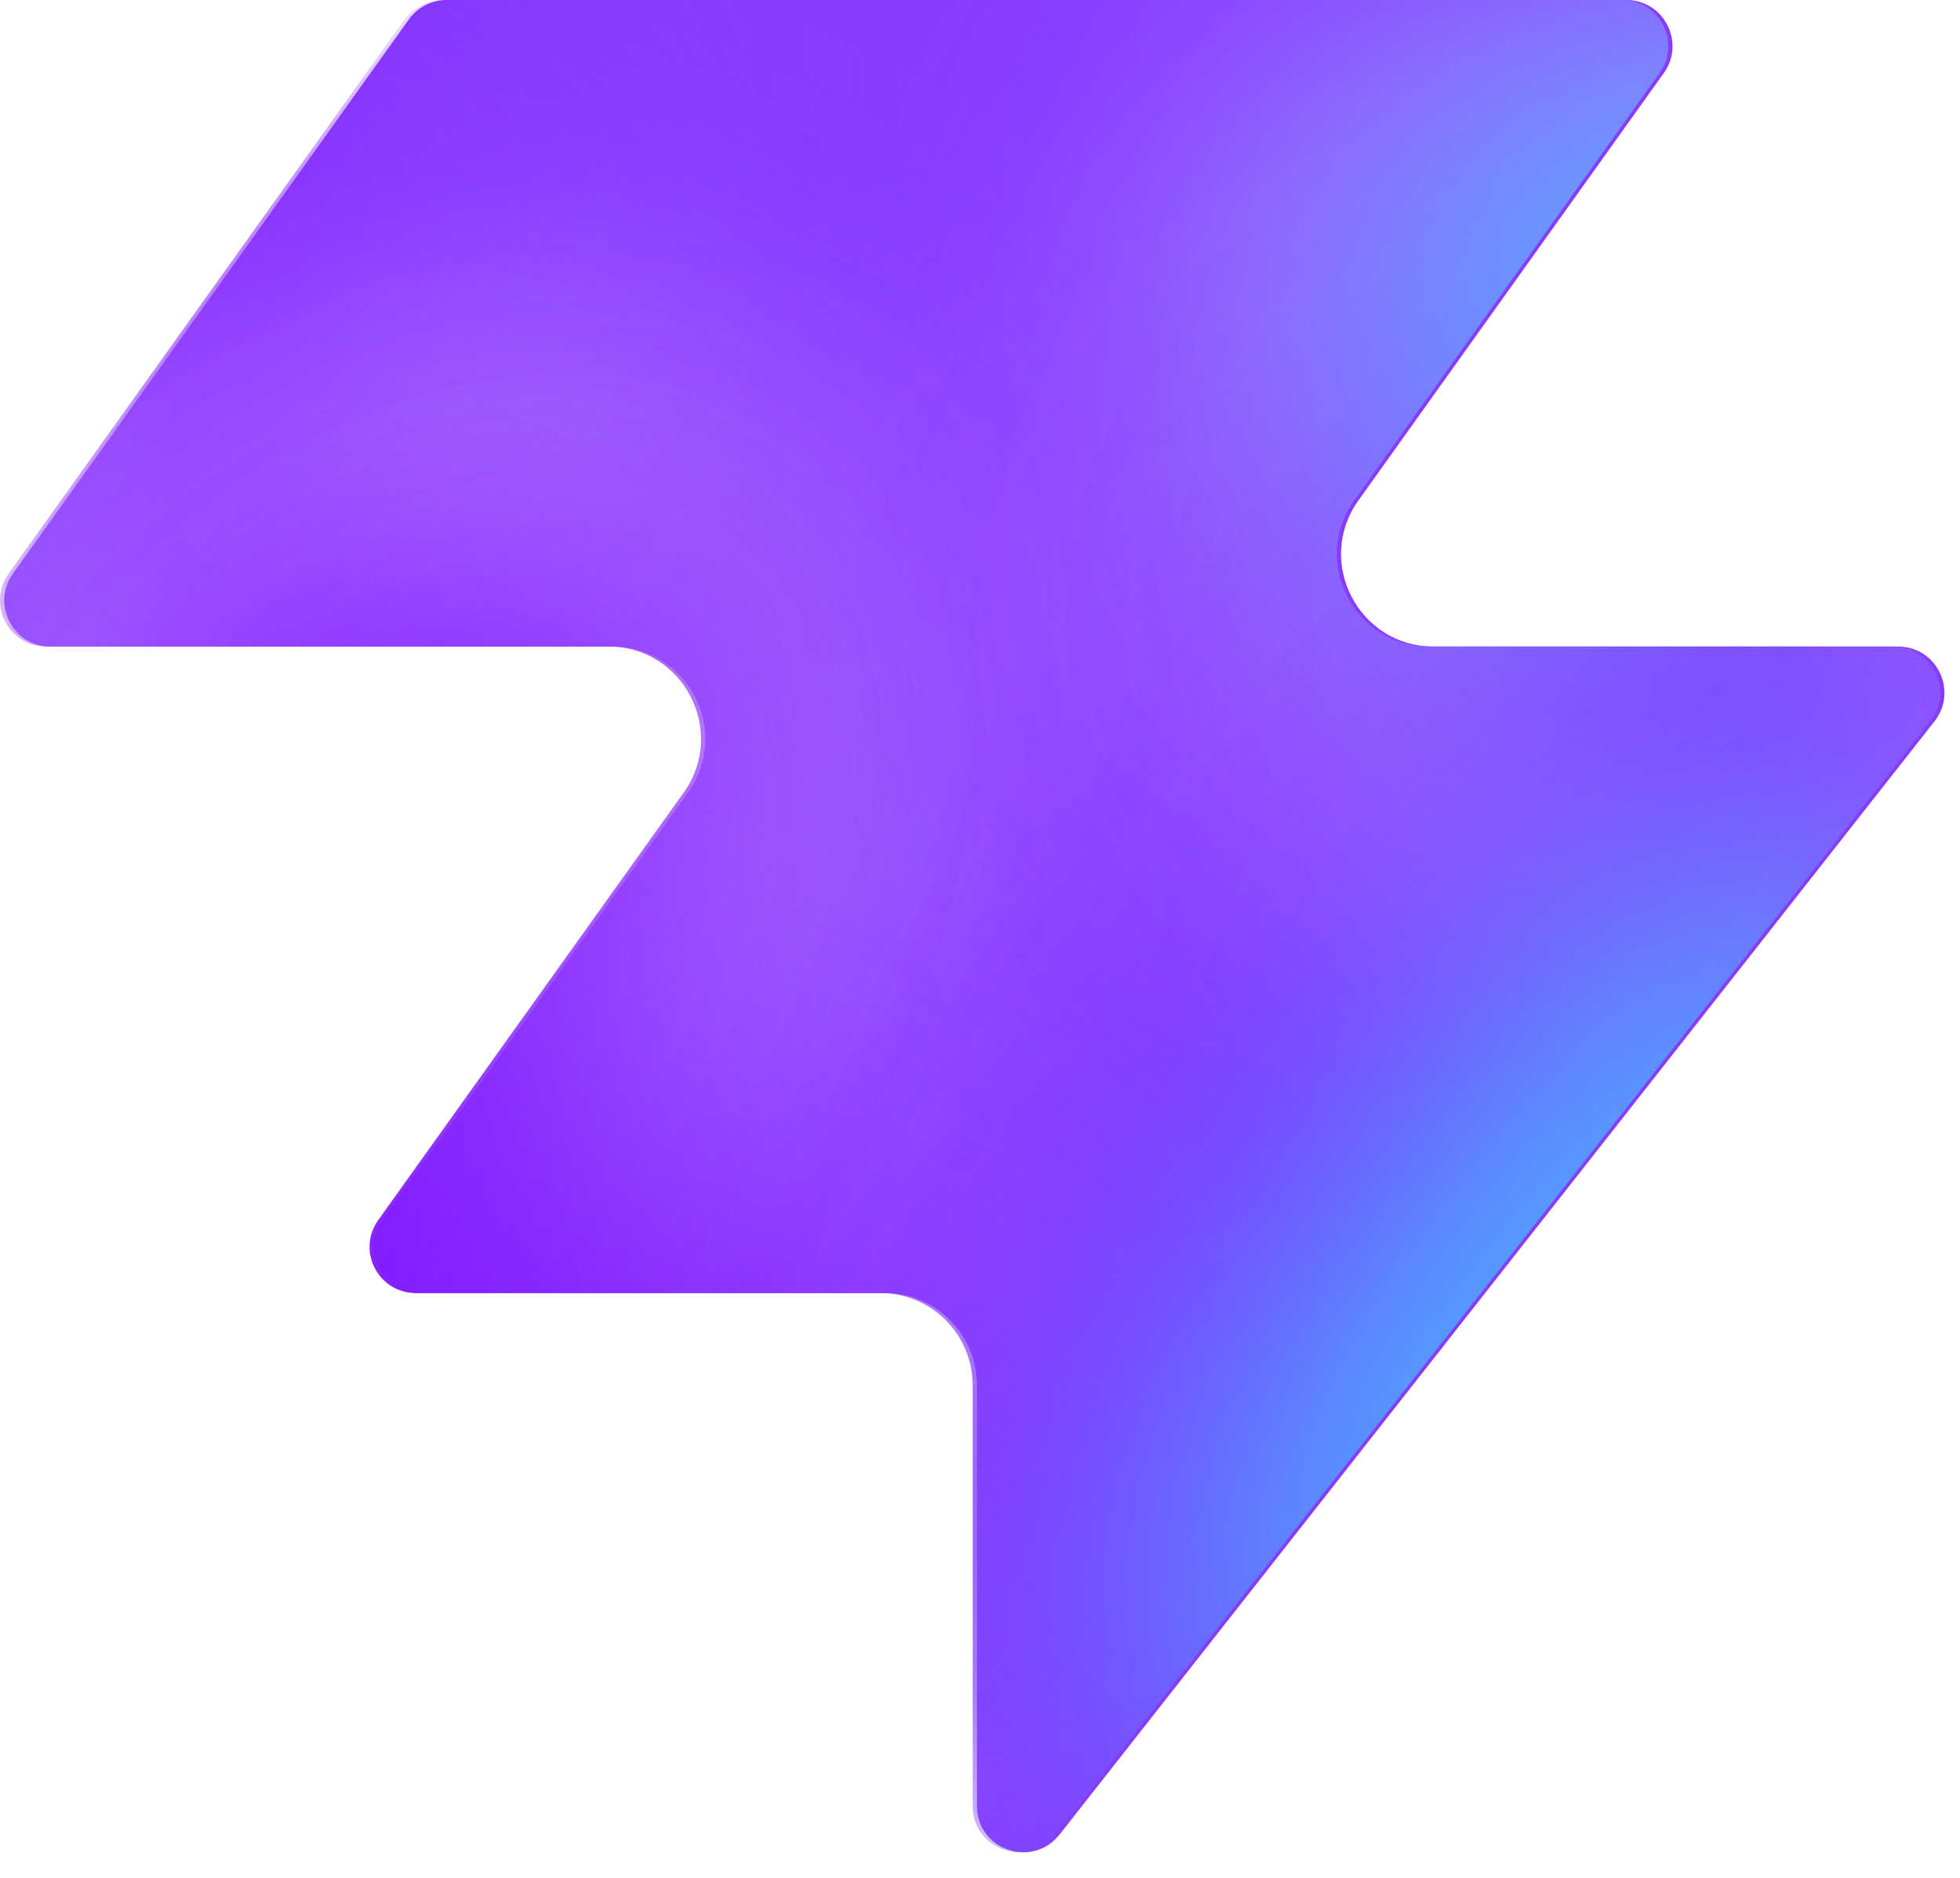
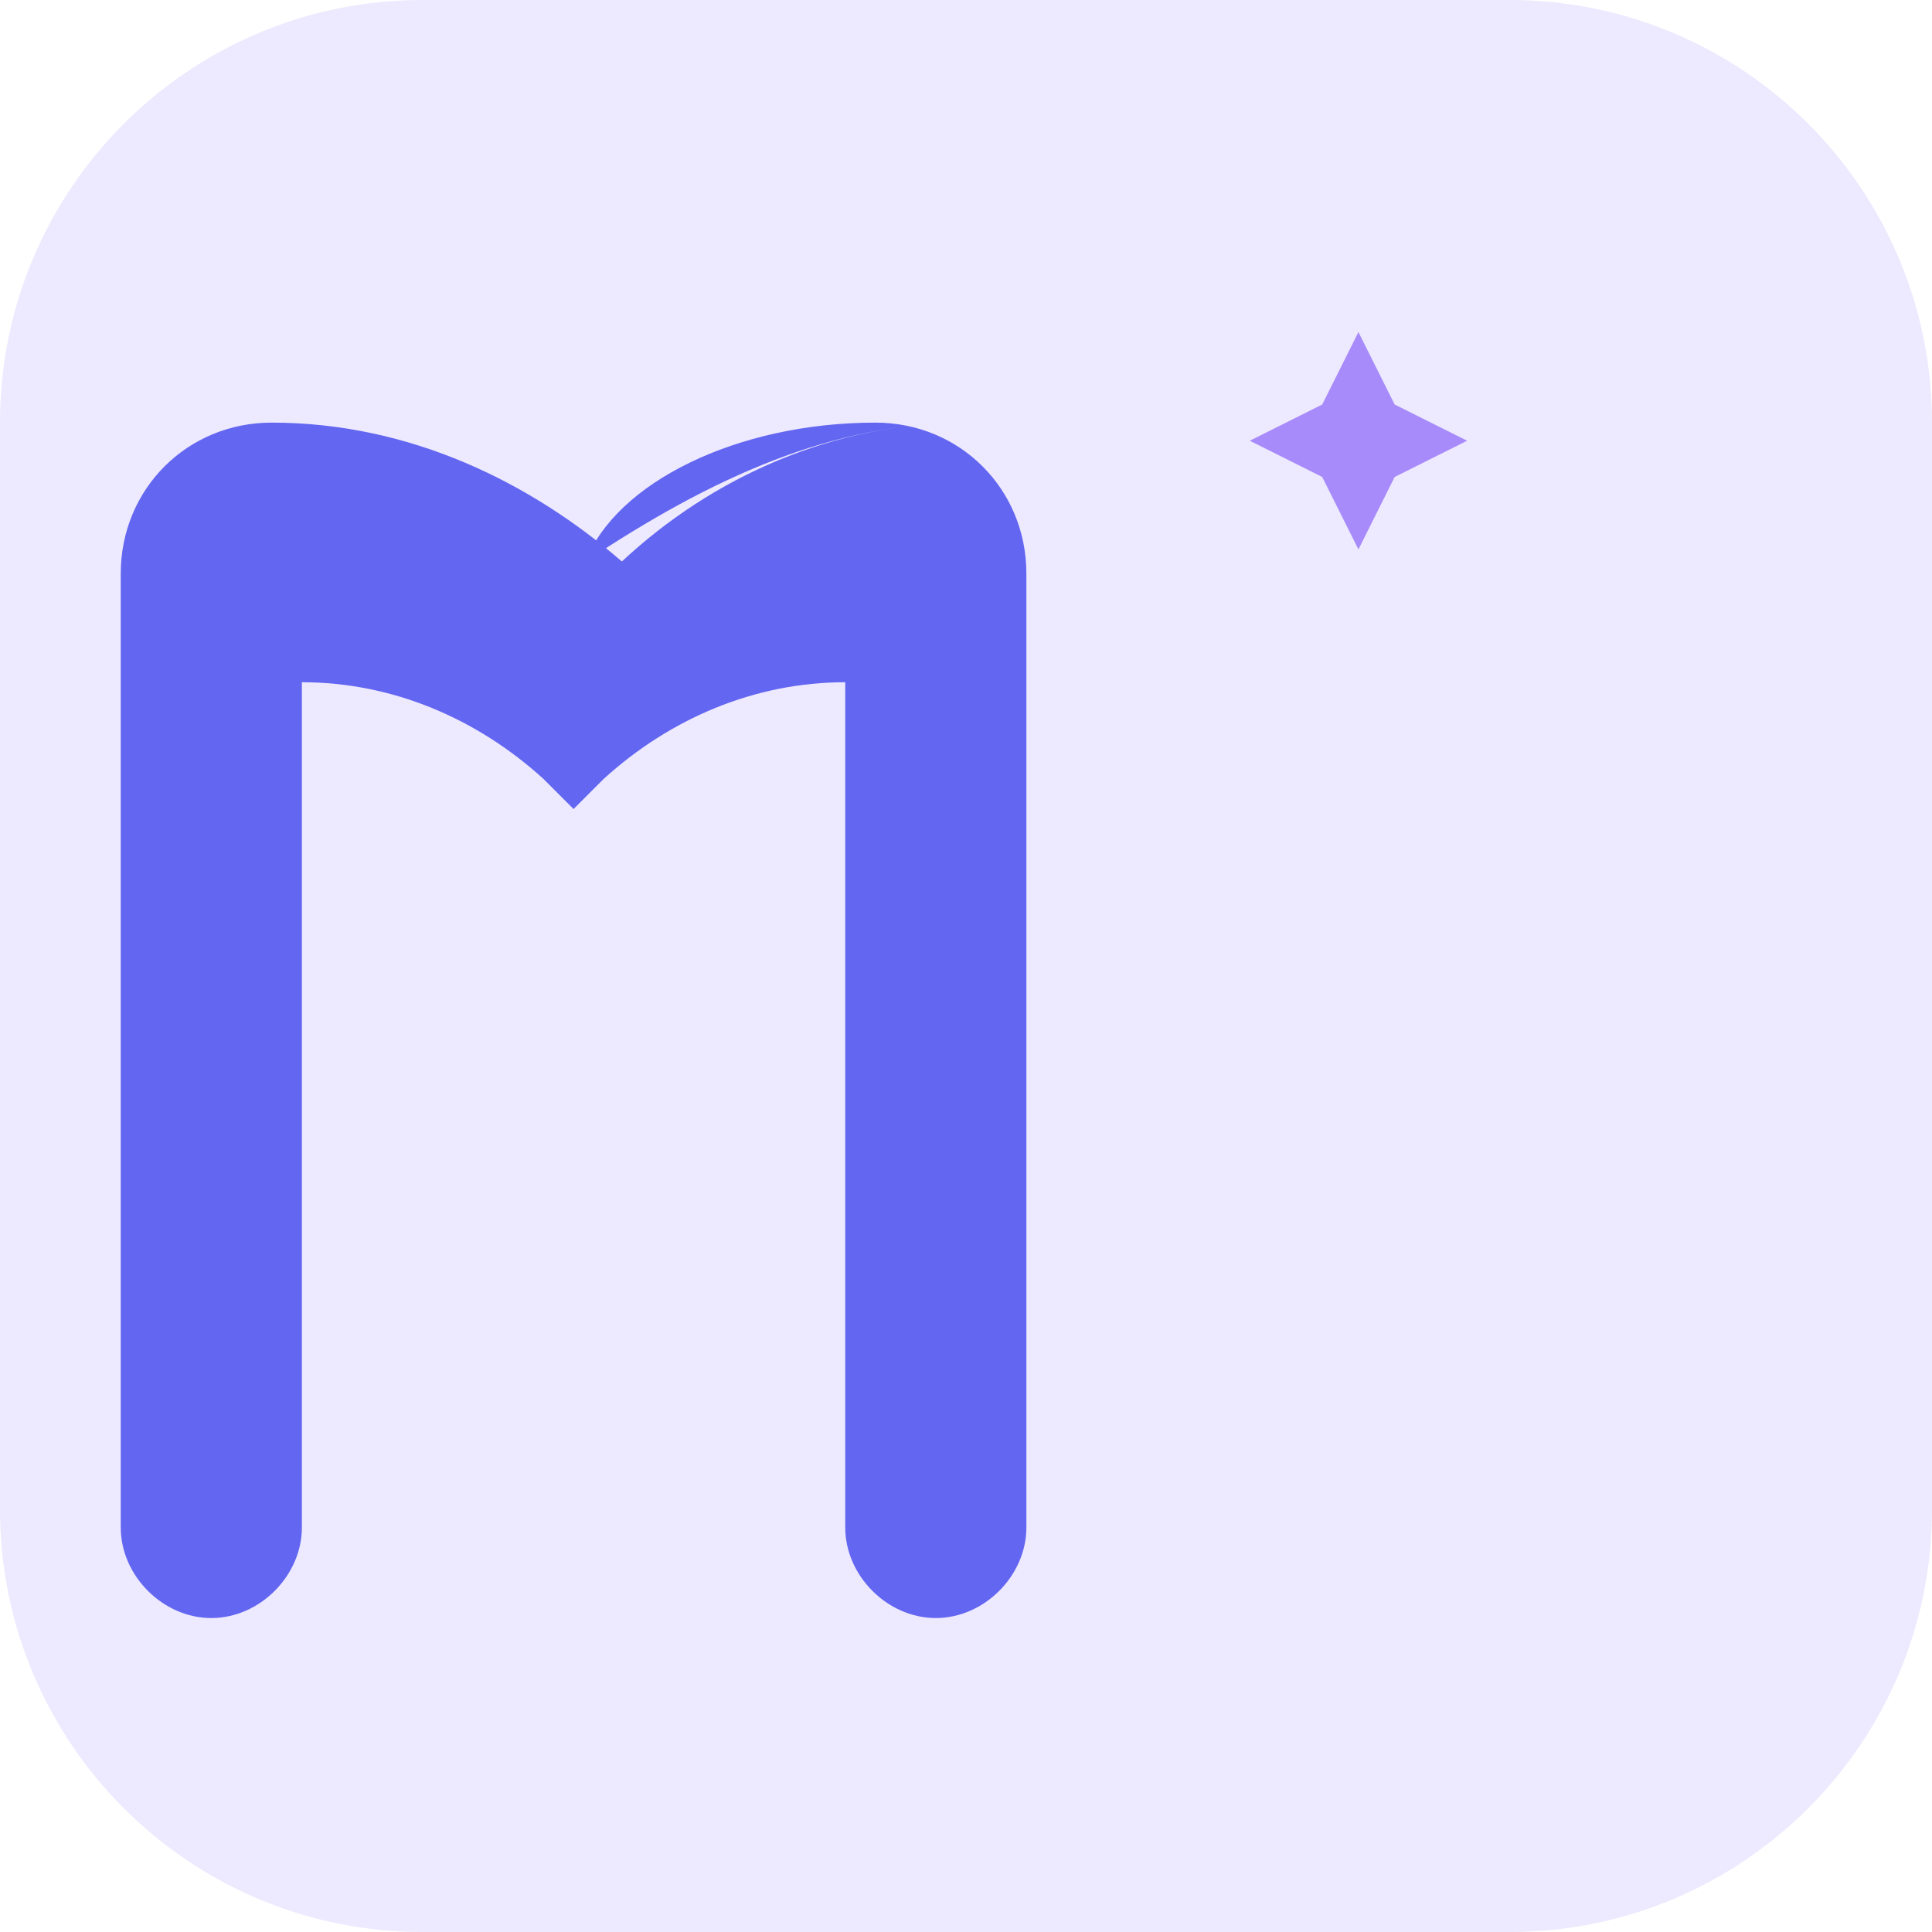
- <svg xmlns="http://www.w3.org/2000/svg" width="48" height="46" fill="none" viewBox="0 0 48 46">
-   <path fill="#863bff" d="M25.946 44.938c-.664.845-2.021.375-2.021-.698V33.937a2.26 2.26 0 0 0-2.262-2.262H10.287c-.92 0-1.456-1.04-.92-1.788l7.48-10.471c1.07-1.497 0-3.578-1.842-3.578H1.237c-.92 0-1.456-1.04-.92-1.788L10.013.474c.214-.297.556-.474.92-.474h28.894c.92 0 1.456 1.04.92 1.788l-7.48 10.471c-1.07 1.498 0 3.579 1.842 3.579h11.377c.943 0 1.473 1.088.89 1.83L25.947 44.94z" style="fill:#863bff;fill:color(display-p3 .525 .23 1);fill-opacity:1" />
-   <mask id="a" width="48" height="46" x="0" y="0" maskUnits="userSpaceOnUse" style="mask-type:alpha">
-     <path fill="#000" d="M25.842 44.938c-.664.844-2.021.375-2.021-.698V33.937a2.26 2.26 0 0 0-2.262-2.262H10.183c-.92 0-1.456-1.04-.92-1.788l7.48-10.471c1.07-1.498 0-3.579-1.842-3.579H1.133c-.92 0-1.456-1.04-.92-1.787L9.91.473c.214-.297.556-.474.92-.474h28.894c.92 0 1.456 1.04.92 1.788l-7.48 10.471c-1.07 1.498 0 3.578 1.842 3.578h11.377c.943 0 1.473 1.088.89 1.832L25.843 44.94z" style="fill:#000;fill-opacity:1" />
-   </mask>
-   <g mask="url(#a)">
-     <g filter="url(#b)">
-       <ellipse cx="5.508" cy="14.704" fill="#ede6ff" rx="5.508" ry="14.704" style="fill:#ede6ff;fill:color(display-p3 .927 .903 1);fill-opacity:1" transform="matrix(.00324 1 1 -.00324 -4.47 31.516)" />
-     </g>
-     <g filter="url(#c)">
-       <ellipse cx="10.399" cy="29.851" fill="#ede6ff" rx="10.399" ry="29.851" style="fill:#ede6ff;fill:color(display-p3 .927 .903 1);fill-opacity:1" transform="matrix(.00324 1 1 -.00324 -39.328 7.883)" />
-     </g>
-     <g filter="url(#d)">
-       <ellipse cx="5.508" cy="30.487" fill="#7e14ff" rx="5.508" ry="30.487" style="fill:#7e14ff;fill:color(display-p3 .492 .077 1);fill-opacity:1" transform="rotate(89.814 -25.913 -14.639)scale(1 -1)" />
-     </g>
-     <g filter="url(#e)">
-       <ellipse cx="5.508" cy="30.599" fill="#7e14ff" rx="5.508" ry="30.599" style="fill:#7e14ff;fill:color(display-p3 .492 .077 1);fill-opacity:1" transform="rotate(89.814 -32.644 -3.334)scale(1 -1)" />
-     </g>
-     <g filter="url(#f)">
-       <ellipse cx="5.508" cy="30.599" fill="#7e14ff" rx="5.508" ry="30.599" style="fill:#7e14ff;fill:color(display-p3 .492 .077 1);fill-opacity:1" transform="matrix(.00324 1 1 -.00324 -34.34 30.47)" />
-     </g>
-     <g filter="url(#g)">
-       <ellipse cx="14.072" cy="22.078" fill="#ede6ff" rx="14.072" ry="22.078" style="fill:#ede6ff;fill:color(display-p3 .927 .903 1);fill-opacity:1" transform="rotate(93.35 24.506 48.493)scale(-1 1)" />
-     </g>
-     <g filter="url(#h)">
-       <ellipse cx="3.47" cy="21.501" fill="#7e14ff" rx="3.47" ry="21.501" style="fill:#7e14ff;fill:color(display-p3 .492 .077 1);fill-opacity:1" transform="rotate(89.009 28.708 47.59)scale(-1 1)" />
-     </g>
-     <g filter="url(#i)">
-       <ellipse cx="3.47" cy="21.501" fill="#7e14ff" rx="3.47" ry="21.501" style="fill:#7e14ff;fill:color(display-p3 .492 .077 1);fill-opacity:1" transform="rotate(89.009 28.708 47.59)scale(-1 1)" />
-     </g>
-     <g filter="url(#j)">
-       <ellipse cx=".387" cy="8.972" fill="#7e14ff" rx="4.407" ry="29.108" style="fill:#7e14ff;fill:color(display-p3 .492 .077 1);fill-opacity:1" transform="rotate(39.51 .387 8.972)" />
-     </g>
-     <g filter="url(#k)">
-       <ellipse cx="47.523" cy="-6.092" fill="#7e14ff" rx="4.407" ry="29.108" style="fill:#7e14ff;fill:color(display-p3 .492 .077 1);fill-opacity:1" transform="rotate(37.892 47.523 -6.092)" />
-     </g>
-     <g filter="url(#l)">
-       <ellipse cx="41.412" cy="6.333" fill="#47bfff" rx="5.971" ry="9.665" style="fill:#47bfff;fill:color(display-p3 .28 .748 1);fill-opacity:1" transform="rotate(37.892 41.412 6.333)" />
-     </g>
-     <g filter="url(#m)">
-       <ellipse cx="-1.879" cy="38.332" fill="#7e14ff" rx="4.407" ry="29.108" style="fill:#7e14ff;fill:color(display-p3 .492 .077 1);fill-opacity:1" transform="rotate(37.892 -1.88 38.332)" />
-     </g>
-     <g filter="url(#n)">
-       <ellipse cx="-1.879" cy="38.332" fill="#7e14ff" rx="4.407" ry="29.108" style="fill:#7e14ff;fill:color(display-p3 .492 .077 1);fill-opacity:1" transform="rotate(37.892 -1.88 38.332)" />
-     </g>
-     <g filter="url(#o)">
-       <ellipse cx="35.651" cy="29.907" fill="#7e14ff" rx="4.407" ry="29.108" style="fill:#7e14ff;fill:color(display-p3 .492 .077 1);fill-opacity:1" transform="rotate(37.892 35.651 29.907)" />
-     </g>
-     <g filter="url(#p)">
-       <ellipse cx="38.418" cy="32.4" fill="#47bfff" rx="5.971" ry="15.297" style="fill:#47bfff;fill:color(display-p3 .28 .748 1);fill-opacity:1" transform="rotate(37.892 38.418 32.4)" />
-     </g>
-   </g>
-   <defs>
-     <filter id="b" width="60.045" height="41.654" x="-19.77" y="16.149" color-interpolation-filters="sRGB" filterUnits="userSpaceOnUse">
-       <feFlood flood-opacity="0" result="BackgroundImageFix" />
-       <feBlend in="SourceGraphic" in2="BackgroundImageFix" result="shape" />
-       <feGaussianBlur result="effect1_foregroundBlur_2002_17158" stdDeviation="7.659" />
-     </filter>
-     <filter id="c" width="90.34" height="51.437" x="-54.613" y="-7.533" color-interpolation-filters="sRGB" filterUnits="userSpaceOnUse">
-       <feFlood flood-opacity="0" result="BackgroundImageFix" />
-       <feBlend in="SourceGraphic" in2="BackgroundImageFix" result="shape" />
-       <feGaussianBlur result="effect1_foregroundBlur_2002_17158" stdDeviation="7.659" />
-     </filter>
-     <filter id="d" width="79.355" height="29.4" x="-49.64" y="2.03" color-interpolation-filters="sRGB" filterUnits="userSpaceOnUse">
-       <feFlood flood-opacity="0" result="BackgroundImageFix" />
-       <feBlend in="SourceGraphic" in2="BackgroundImageFix" result="shape" />
-       <feGaussianBlur result="effect1_foregroundBlur_2002_17158" stdDeviation="4.596" />
-     </filter>
-     <filter id="e" width="79.579" height="29.4" x="-45.045" y="20.029" color-interpolation-filters="sRGB" filterUnits="userSpaceOnUse">
-       <feFlood flood-opacity="0" result="BackgroundImageFix" />
-       <feBlend in="SourceGraphic" in2="BackgroundImageFix" result="shape" />
-       <feGaussianBlur result="effect1_foregroundBlur_2002_17158" stdDeviation="4.596" />
-     </filter>
-     <filter id="f" width="79.579" height="29.4" x="-43.513" y="21.178" color-interpolation-filters="sRGB" filterUnits="userSpaceOnUse">
-       <feFlood flood-opacity="0" result="BackgroundImageFix" />
-       <feBlend in="SourceGraphic" in2="BackgroundImageFix" result="shape" />
-       <feGaussianBlur result="effect1_foregroundBlur_2002_17158" stdDeviation="4.596" />
-     </filter>
-     <filter id="g" width="74.749" height="58.852" x="15.756" y="-17.901" color-interpolation-filters="sRGB" filterUnits="userSpaceOnUse">
-       <feFlood flood-opacity="0" result="BackgroundImageFix" />
-       <feBlend in="SourceGraphic" in2="BackgroundImageFix" result="shape" />
-       <feGaussianBlur result="effect1_foregroundBlur_2002_17158" stdDeviation="7.659" />
-     </filter>
-     <filter id="h" width="61.377" height="25.362" x="23.548" y="2.284" color-interpolation-filters="sRGB" filterUnits="userSpaceOnUse">
-       <feFlood flood-opacity="0" result="BackgroundImageFix" />
-       <feBlend in="SourceGraphic" in2="BackgroundImageFix" result="shape" />
-       <feGaussianBlur result="effect1_foregroundBlur_2002_17158" stdDeviation="4.596" />
-     </filter>
-     <filter id="i" width="61.377" height="25.362" x="23.548" y="2.284" color-interpolation-filters="sRGB" filterUnits="userSpaceOnUse">
-       <feFlood flood-opacity="0" result="BackgroundImageFix" />
-       <feBlend in="SourceGraphic" in2="BackgroundImageFix" result="shape" />
-       <feGaussianBlur result="effect1_foregroundBlur_2002_17158" stdDeviation="4.596" />
-     </filter>
-     <filter id="j" width="56.045" height="63.649" x="-27.636" y="-22.853" color-interpolation-filters="sRGB" filterUnits="userSpaceOnUse">
-       <feFlood flood-opacity="0" result="BackgroundImageFix" />
-       <feBlend in="SourceGraphic" in2="BackgroundImageFix" result="shape" />
-       <feGaussianBlur result="effect1_foregroundBlur_2002_17158" stdDeviation="4.596" />
-     </filter>
-     <filter id="k" width="54.814" height="64.646" x="20.116" y="-38.415" color-interpolation-filters="sRGB" filterUnits="userSpaceOnUse">
-       <feFlood flood-opacity="0" result="BackgroundImageFix" />
-       <feBlend in="SourceGraphic" in2="BackgroundImageFix" result="shape" />
-       <feGaussianBlur result="effect1_foregroundBlur_2002_17158" stdDeviation="4.596" />
-     </filter>
-     <filter id="l" width="33.541" height="35.313" x="24.641" y="-11.323" color-interpolation-filters="sRGB" filterUnits="userSpaceOnUse">
-       <feFlood flood-opacity="0" result="BackgroundImageFix" />
-       <feBlend in="SourceGraphic" in2="BackgroundImageFix" result="shape" />
-       <feGaussianBlur result="effect1_foregroundBlur_2002_17158" stdDeviation="4.596" />
-     </filter>
-     <filter id="m" width="54.814" height="64.646" x="-29.286" y="6.009" color-interpolation-filters="sRGB" filterUnits="userSpaceOnUse">
-       <feFlood flood-opacity="0" result="BackgroundImageFix" />
-       <feBlend in="SourceGraphic" in2="BackgroundImageFix" result="shape" />
-       <feGaussianBlur result="effect1_foregroundBlur_2002_17158" stdDeviation="4.596" />
-     </filter>
-     <filter id="n" width="54.814" height="64.646" x="-29.286" y="6.009" color-interpolation-filters="sRGB" filterUnits="userSpaceOnUse">
-       <feFlood flood-opacity="0" result="BackgroundImageFix" />
-       <feBlend in="SourceGraphic" in2="BackgroundImageFix" result="shape" />
-       <feGaussianBlur result="effect1_foregroundBlur_2002_17158" stdDeviation="4.596" />
-     </filter>
-     <filter id="o" width="54.814" height="64.646" x="8.244" y="-2.416" color-interpolation-filters="sRGB" filterUnits="userSpaceOnUse">
-       <feFlood flood-opacity="0" result="BackgroundImageFix" />
-       <feBlend in="SourceGraphic" in2="BackgroundImageFix" result="shape" />
-       <feGaussianBlur result="effect1_foregroundBlur_2002_17158" stdDeviation="4.596" />
-     </filter>
-     <filter id="p" width="39.409" height="43.623" x="18.713" y="10.588" color-interpolation-filters="sRGB" filterUnits="userSpaceOnUse">
-       <feFlood flood-opacity="0" result="BackgroundImageFix" />
-       <feBlend in="SourceGraphic" in2="BackgroundImageFix" result="shape" />
-       <feGaussianBlur result="effect1_foregroundBlur_2002_17158" stdDeviation="4.596" />
-     </filter>
-   </defs>
+ <svg xmlns="http://www.w3.org/2000/svg" viewBox="0 0 32 32" fill="none">
+   <rect width="32" height="32" rx="7" fill="#ede9fe" />
+   <path fill="#6366f1" d="M16 7c-2.2 0-4.2.9-5.7 2.3C8.8 8 6.8 7 4.5 7 3.1 7 2 8.1 2 9.5v15.8c0 .8.7 1.5 1.5 1.5.8 0 1.5-.7 1.5-1.5v-14c1.5 0 2.9.6 4 1.6l.5.5.5-.5c1.1-1 2.5-1.6 4-1.6v14c0 .8.7 1.5 1.5 1.5s1.5-.7 1.5-1.5V9.5C17 8.1 15.9 7 14.5 7 12.2 7 10.2 8 9.7 9.3 11.8 7.9 13.8 7 16 7z" />
+   <path fill="#a78bfa" d="M22.5 5.5l.6 1.2 1.2.6-1.2.6-.6 1.2-.6-1.2-1.2-.6 1.2-.6.6-1.2z" />
</svg>
